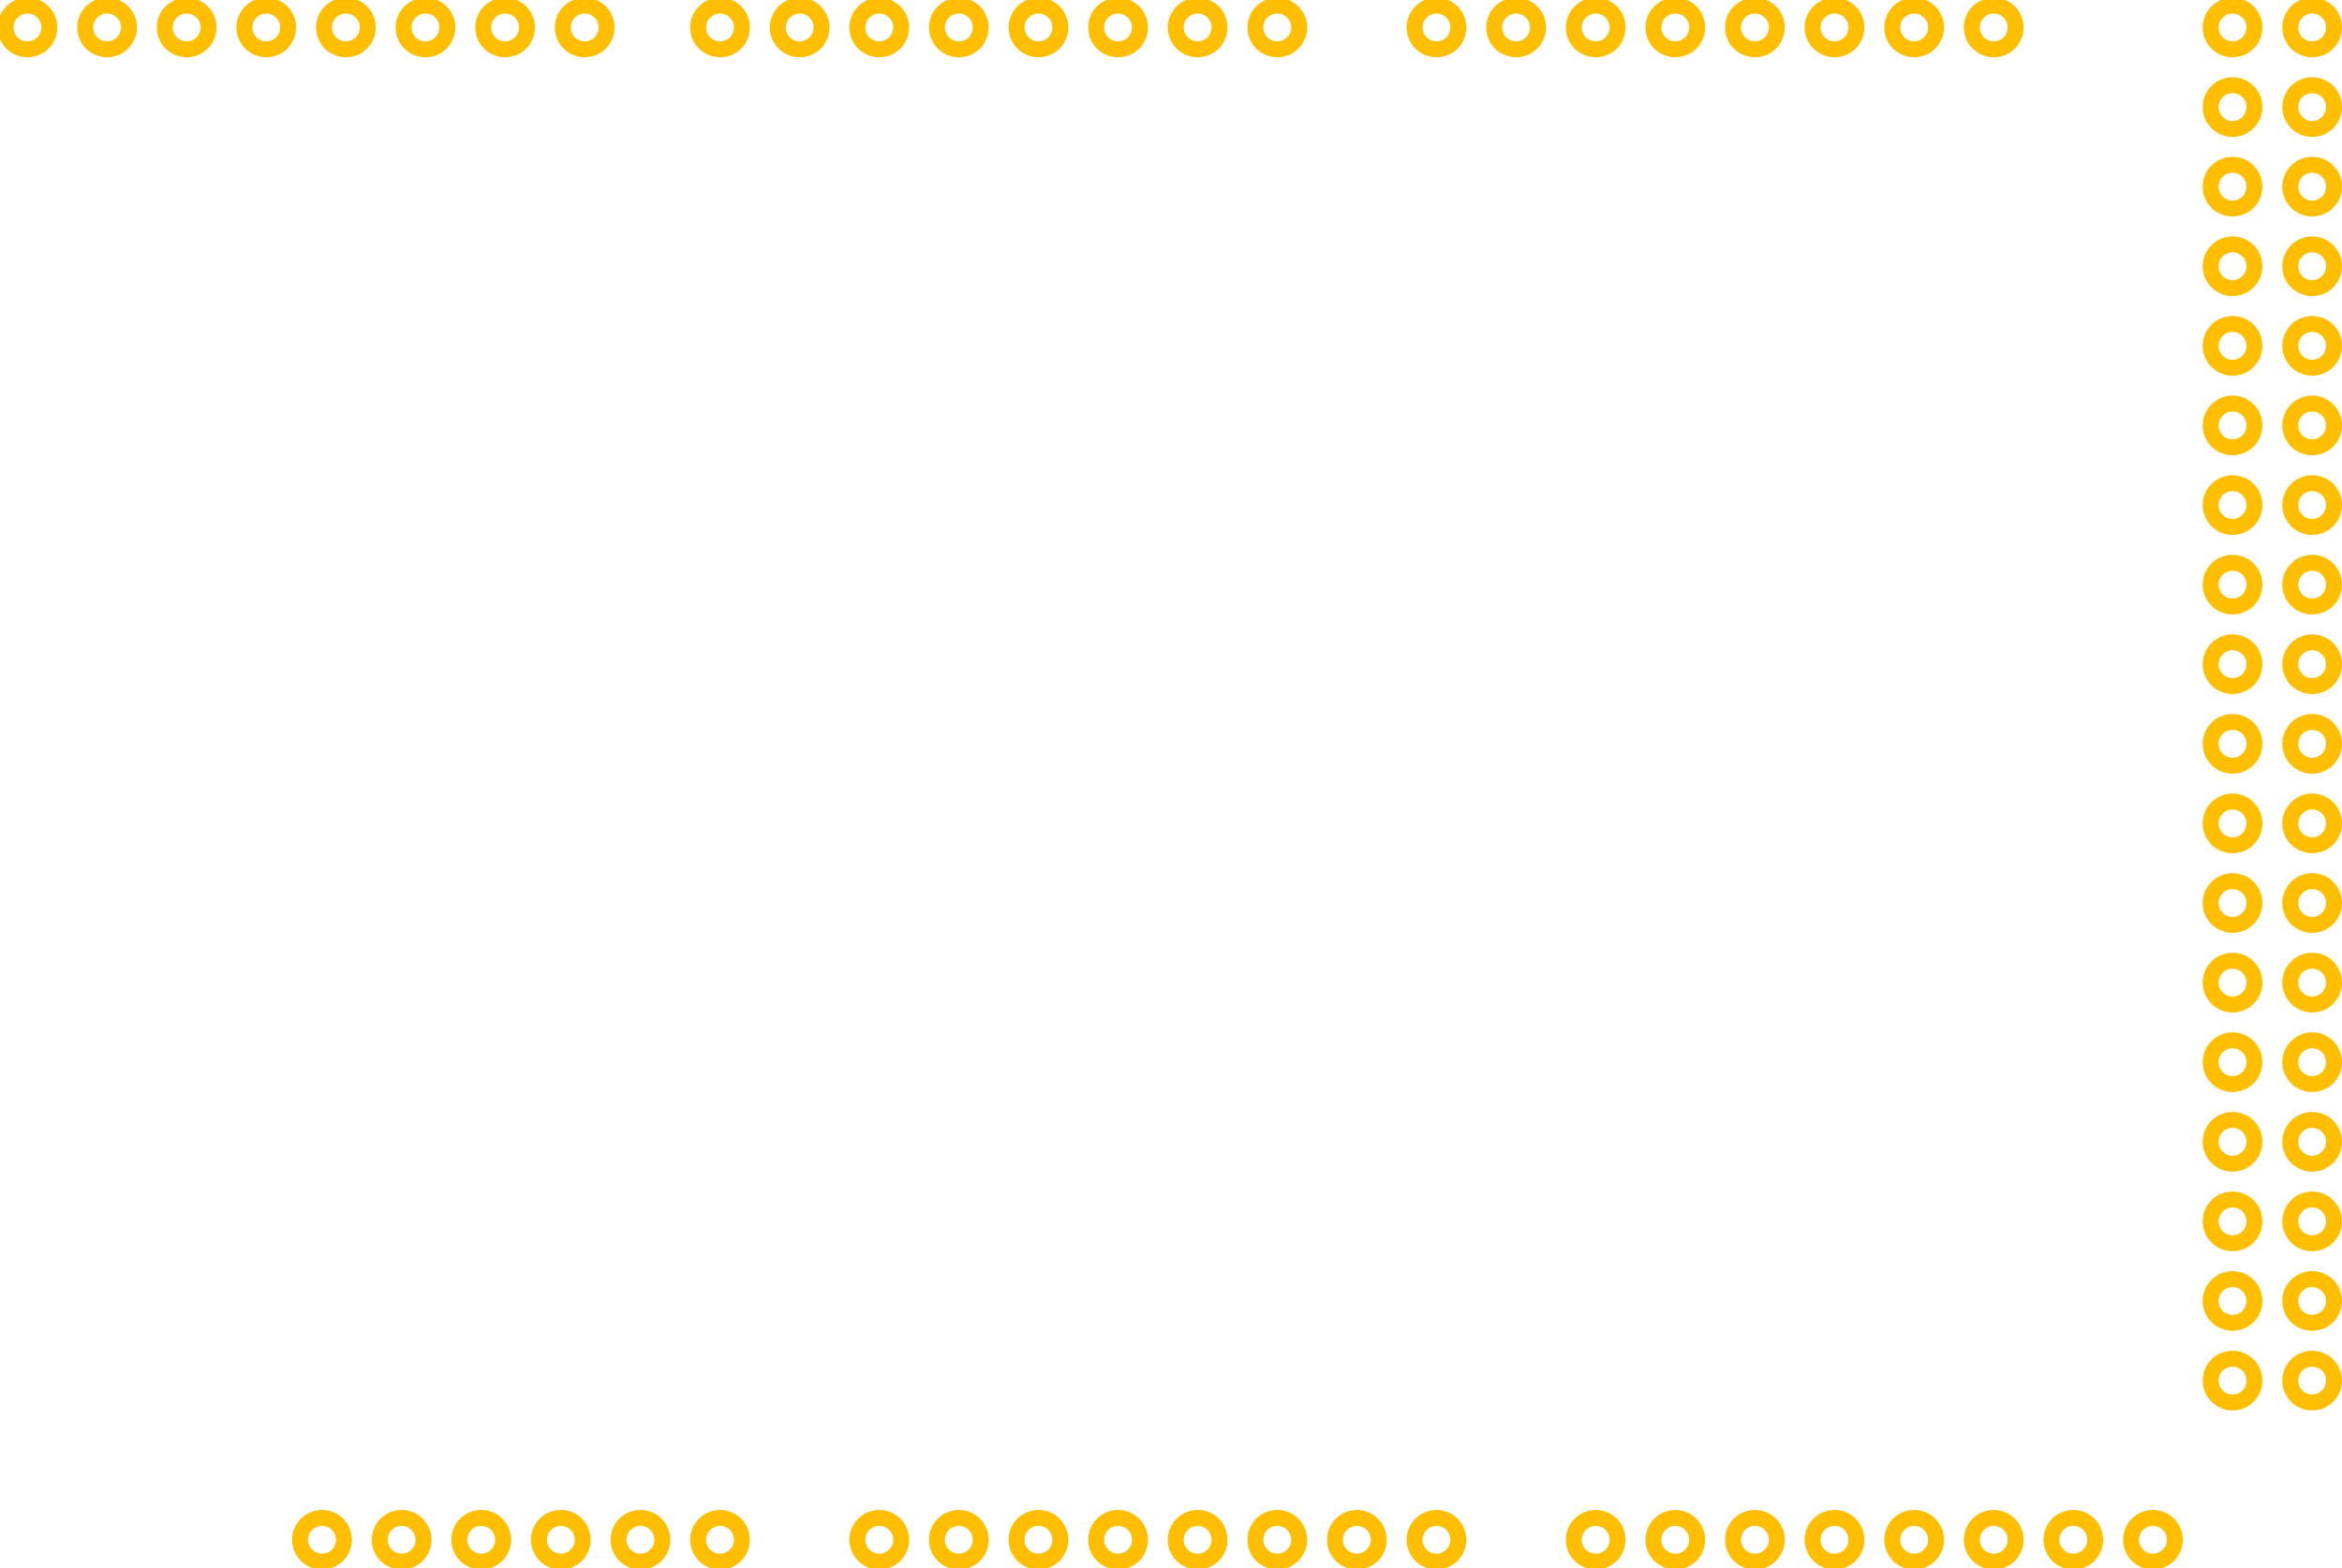
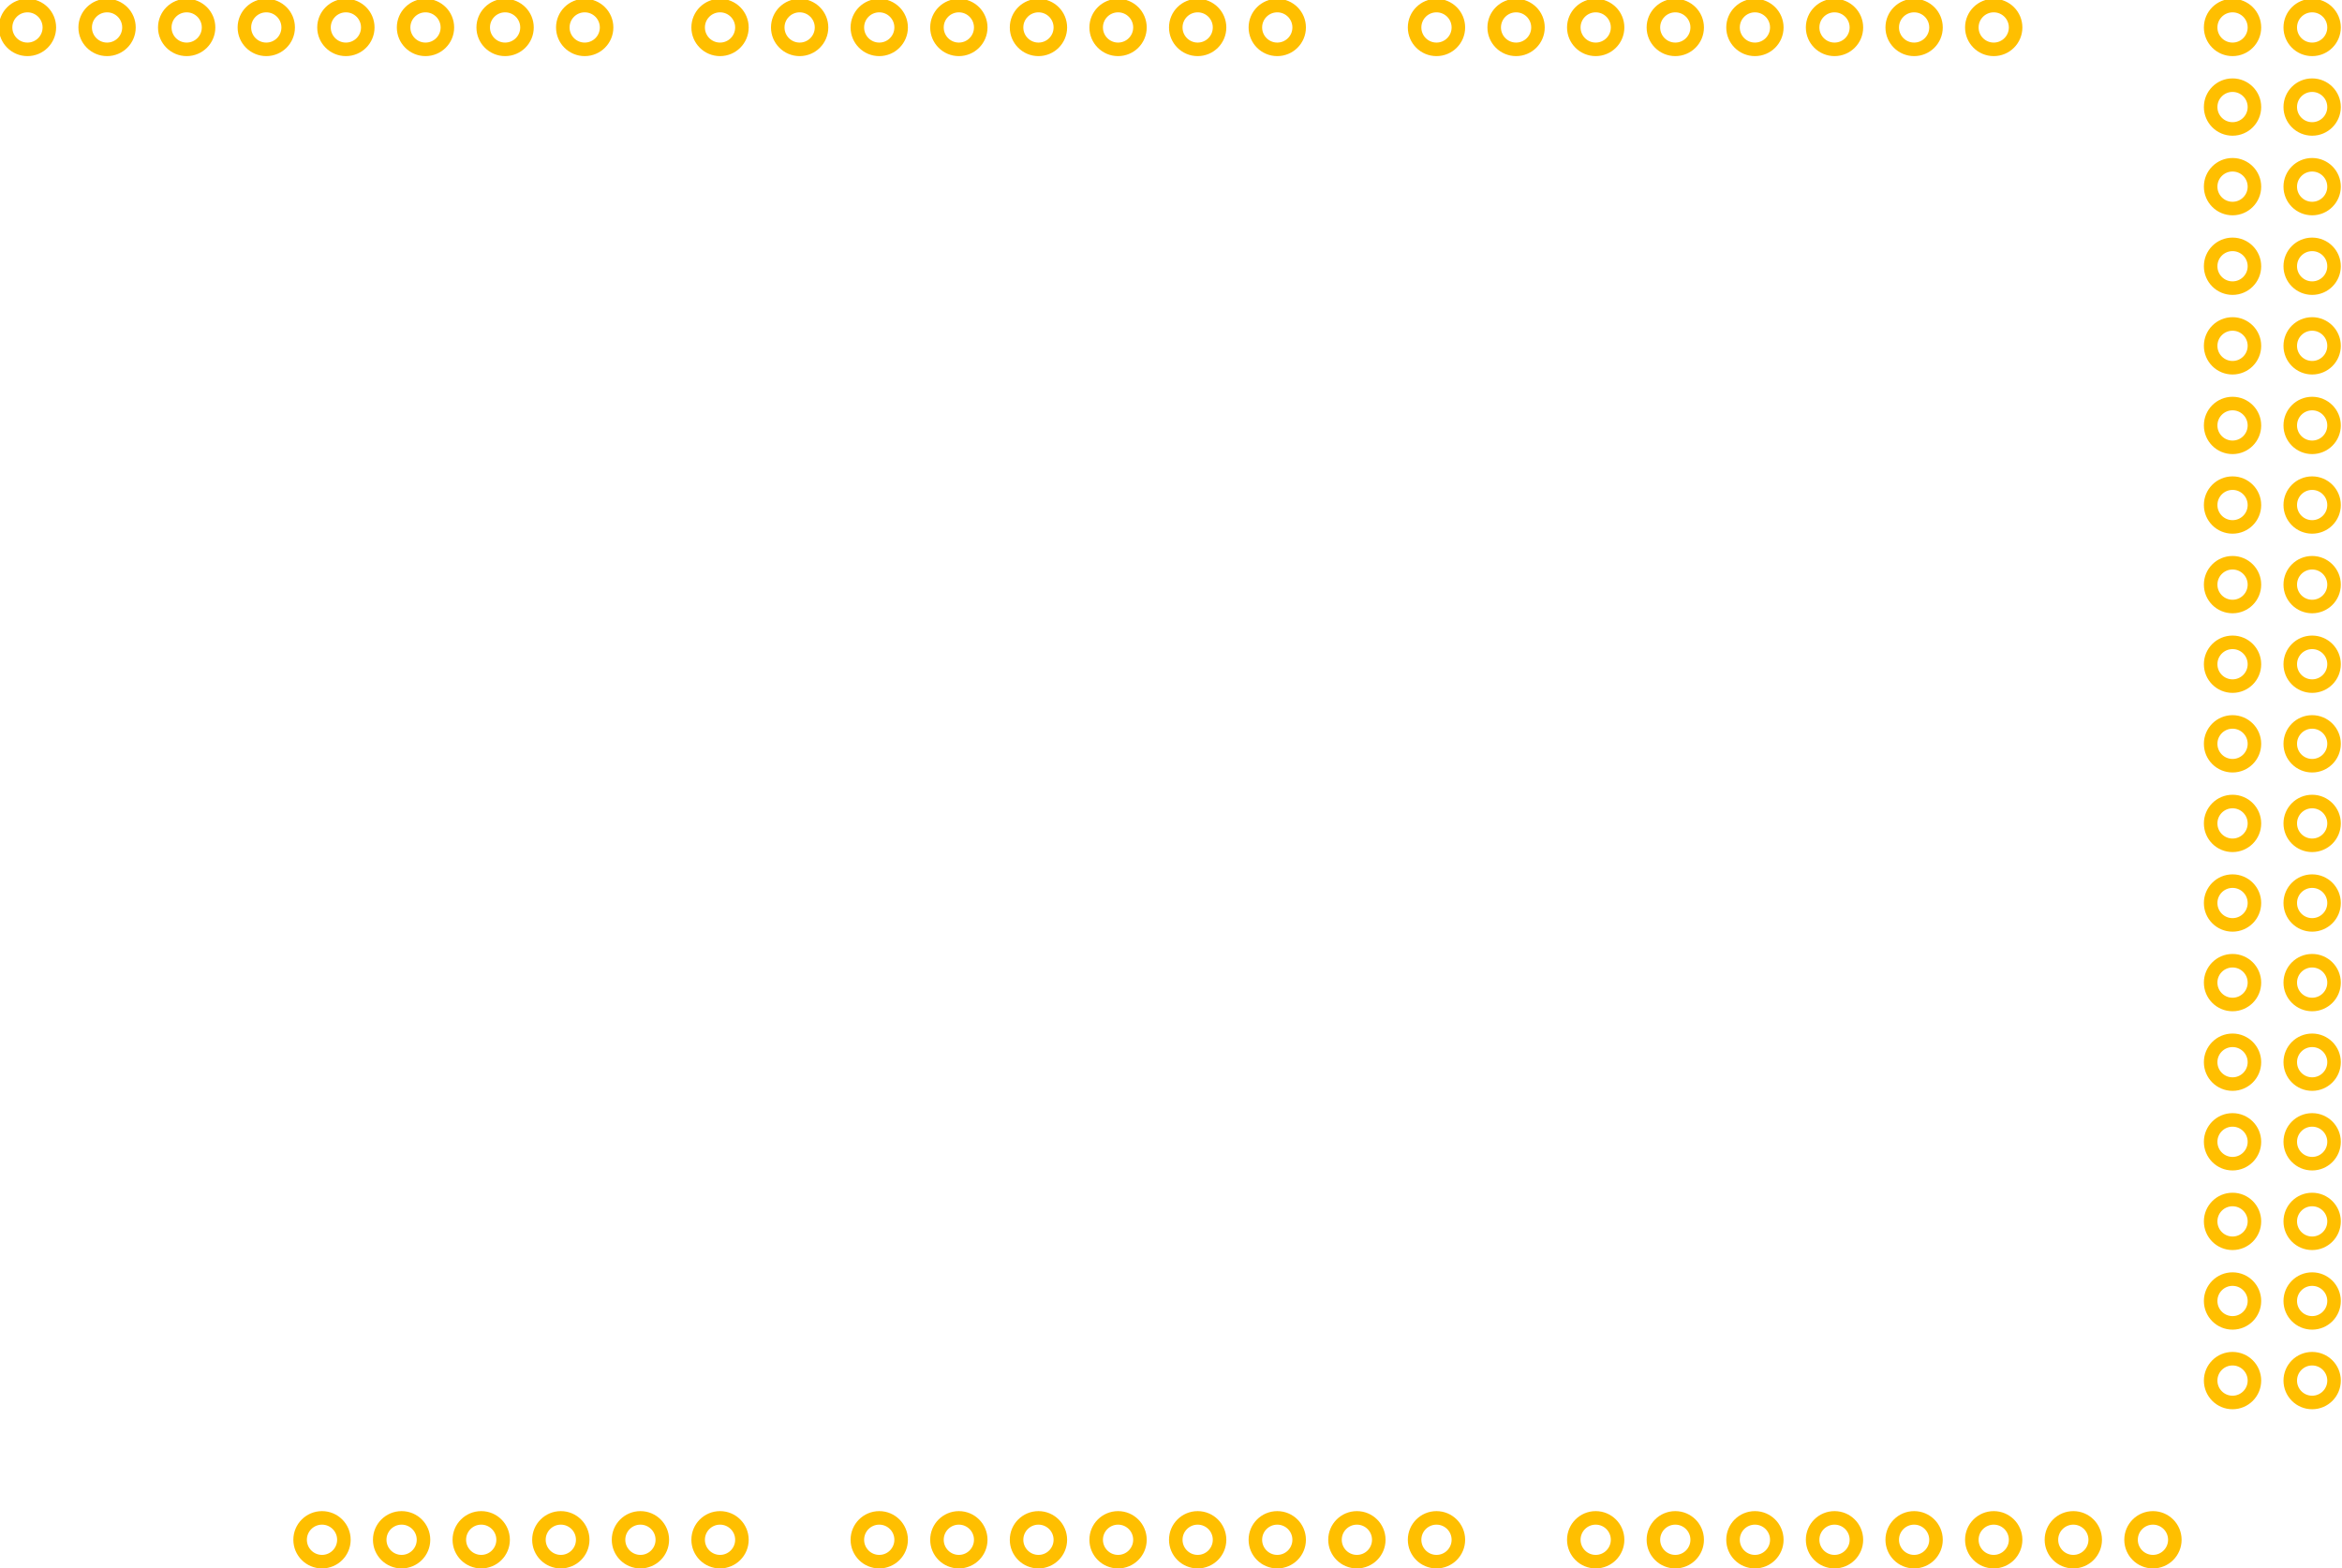
- <svg xmlns="http://www.w3.org/2000/svg" height="1.969in" id="svg2" version="1.2" viewBox="0 0 2942 1969" width="2.942in">
-   <defs id="defs34" />
+ <svg xmlns="http://www.w3.org/2000/svg" version="1.1" id="svg2" x="0px" y="0px" width="211.824px" height="141.768px" viewBox="0 0 211.824 141.768" enable-background="new 0 0 211.824 141.768" xml:space="preserve">
  <g id="copper1">
    <g id="copper0">
-       <circle cx="34.5" cy="34.5" id="connector0pin" r="27.5" style="fill:none;stroke:#ffbf00;stroke-width:20" />
-       <circle cx="134.5" cy="34.5" id="connector1pin" r="27.5" style="fill:none;stroke:#ffbf00;stroke-width:20" />
-       <circle cx="234.5" cy="34.5" id="connector2pin" r="27.5" style="fill:none;stroke:#ffbf00;stroke-width:20" />
-       <circle cx="334.5" cy="34.5" id="connector3pin" r="27.5" style="fill:none;stroke:#ffbf00;stroke-width:20" />
-       <circle cx="434.5" cy="34.5" id="connector4pin" r="27.5" style="fill:none;stroke:#ffbf00;stroke-width:20" />
-       <circle cx="534.5" cy="34.5" id="connector5pin" r="27.5" style="fill:none;stroke:#ffbf00;stroke-width:20" />
-       <circle cx="634.5" cy="34.5" id="connector6pin" r="27.5" style="fill:none;stroke:#ffbf00;stroke-width:20" />
-       <circle cx="734.5" cy="34.5" id="connector7pin" r="27.5" style="fill:none;stroke:#ffbf00;stroke-width:20" />
-       <circle cx="904.5" cy="34.5" id="connector8pin" r="27.5" style="fill:none;stroke:#ffbf00;stroke-width:20" />
-       <circle cx="1004.5" cy="34.5" id="connector9pin" r="27.5" style="fill:none;stroke:#ffbf00;stroke-width:20" />
-       <circle cx="1104.5" cy="34.5" id="connector10pin" r="27.5" style="fill:none;stroke:#ffbf00;stroke-width:20" />
-       <circle cx="1204.5" cy="34.5" id="connector11pin" r="27.5" style="fill:none;stroke:#ffbf00;stroke-width:20" />
-       <circle cx="1304.5" cy="34.5" id="connector12pin" r="27.5" style="fill:none;stroke:#ffbf00;stroke-width:20" />
-       <circle cx="1404.5" cy="34.5" id="connector13pin" r="27.5" style="fill:none;stroke:#ffbf00;stroke-width:20" />
-       <circle cx="1504.5" cy="34.5" id="connector14pin" r="27.5" style="fill:none;stroke:#ffbf00;stroke-width:20" />
-       <circle cx="1604.5" cy="34.5" id="connector15pin" r="27.5" style="fill:none;stroke:#ffbf00;stroke-width:20" />
-       <circle cx="404.5" cy="1934.5" id="connector16pin" r="27.5" style="fill:none;stroke:#ffbf00;stroke-width:20" />
-       <circle cx="504.5" cy="1934.5" id="connector17pin" r="27.5" style="fill:none;stroke:#ffbf00;stroke-width:20" />
-       <circle cx="604.5" cy="1934.5" id="connector18pin" r="27.5" style="fill:none;stroke:#ffbf00;stroke-width:20" />
-       <circle cx="704.5" cy="1934.5" id="connector19pin" r="27.5" style="fill:none;stroke:#ffbf00;stroke-width:20" />
-       <circle cx="804.5" cy="1934.5" id="connector20pin" r="27.5" style="fill:none;stroke:#ffbf00;stroke-width:20" />
-       <circle cx="904.5" cy="1934.5" id="connector21pin" r="27.5" style="fill:none;stroke:#ffbf00;stroke-width:20" />
-       <circle cx="1104.5" cy="1934.5" id="connector22pin" r="27.5" style="fill:none;stroke:#ffbf00;stroke-width:20" />
-       <circle cx="1204.5" cy="1934.5" id="connector23pin" r="27.5" style="fill:none;stroke:#ffbf00;stroke-width:20" />
-       <circle cx="1304.5" cy="1934.5" id="connector24pin" r="27.5" style="fill:none;stroke:#ffbf00;stroke-width:20" />
-       <circle cx="1404.5" cy="1934.5" id="connector25pin" r="27.5" style="fill:none;stroke:#ffbf00;stroke-width:20" />
-       <circle cx="1504.5" cy="1934.5" id="connector26pin" r="27.5" style="fill:none;stroke:#ffbf00;stroke-width:20" />
-       <circle cx="1604.5" cy="1934.5" id="connector27pin" r="27.5" style="fill:none;stroke:#ffbf00;stroke-width:20" />
-       <circle cx="1804.5" cy="34.5" id="connector28pin" r="27.5" style="fill:none;stroke:#ffbf00;stroke-width:20" />
-       <circle cx="1904.5" cy="34.5" id="connector29pin" r="27.5" style="fill:none;stroke:#ffbf00;stroke-width:20" />
-       <circle cx="2004.5" cy="34.5" id="connector30pin" r="27.5" style="fill:none;stroke:#ffbf00;stroke-width:20" />
-       <circle cx="2104.5" cy="34.5" id="connector31pin" r="27.5" style="fill:none;stroke:#ffbf00;stroke-width:20" />
-       <circle cx="2204.5" cy="34.5" id="connector32pin" r="27.5" style="fill:none;stroke:#ffbf00;stroke-width:20" />
-       <circle cx="2304.5" cy="34.5" id="connector33pin" r="27.5" style="fill:none;stroke:#ffbf00;stroke-width:20" />
-       <circle cx="2404.5" cy="34.5" id="connector34pin" r="27.5" style="fill:none;stroke:#ffbf00;stroke-width:20" />
-       <circle cx="2504.5" cy="34.5" id="connector35pin" r="27.5" style="fill:none;stroke:#ffbf00;stroke-width:20" />
-       <circle cx="1704.5" cy="1934.5" id="connector70pin" r="27.5" style="fill:none;stroke:#ffbf00;stroke-width:20" />
-       <circle cx="1804.5" cy="1934.5" id="connector71pin" r="27.5" style="fill:none;stroke:#ffbf00;stroke-width:20" />
-       <circle cx="2004.5" cy="1934.5" id="connector72pin" r="27.5" style="fill:none;stroke:#ffbf00;stroke-width:20" />
-       <circle cx="2104.5" cy="1934.5" id="connector73pin" r="27.5" style="fill:none;stroke:#ffbf00;stroke-width:20" />
-       <circle cx="2204.5" cy="1934.5" id="connector74pin" r="27.5" style="fill:none;stroke:#ffbf00;stroke-width:20" />
-       <circle cx="2304.5" cy="1934.5" id="connector75pin" r="27.5" style="fill:none;stroke:#ffbf00;stroke-width:20" />
-       <circle cx="2404.5" cy="1934.5" id="connector76pin" r="27.5" style="fill:none;stroke:#ffbf00;stroke-width:20" />
-       <circle cx="2504.5" cy="1934.5" id="connector77pin" r="27.5" style="fill:none;stroke:#ffbf00;stroke-width:20" />
-       <circle cx="2604.5" cy="1934.5" id="connector78pin" r="27.5" style="fill:none;stroke:#ffbf00;stroke-width:20" />
-       <circle cx="2704.5" cy="1934.5" id="connector79pin" r="27.5" style="fill:none;stroke:#ffbf00;stroke-width:20" />
-       <circle cx="2804.5" cy="34.5" id="connector80pin" r="27.5" style="fill:none;stroke:#ffbf00;stroke-width:20" />
-       <circle cx="2904.5" cy="34.5" id="connector81pin" r="27.5" style="fill:none;stroke:#ffbf00;stroke-width:20" />
-       <circle cx="2804.5" cy="134.5" id="connector36pin" r="27.5" style="fill:none;stroke:#ffbf00;stroke-width:20" />
-       <circle cx="2904.5" cy="134.5" id="connector37pin" r="27.5" style="fill:none;stroke:#ffbf00;stroke-width:20" />
-       <circle cx="2804.5" cy="234.5" id="connector38pin" r="27.5" style="fill:none;stroke:#ffbf00;stroke-width:20" />
-       <circle cx="2904.5" cy="234.5" id="connector39pin" r="27.5" style="fill:none;stroke:#ffbf00;stroke-width:20" />
-       <circle cx="2804.5" cy="334.5" id="connector40pin" r="27.5" style="fill:none;stroke:#ffbf00;stroke-width:20" />
-       <circle cx="2904.5" cy="334.5" id="connector41pin" r="27.5" style="fill:none;stroke:#ffbf00;stroke-width:20" />
-       <circle cx="2804.5" cy="434.5" id="connector42pin" r="27.5" style="fill:none;stroke:#ffbf00;stroke-width:20" />
-       <circle cx="2904.5" cy="434.5" id="connector43pin" r="27.5" style="fill:none;stroke:#ffbf00;stroke-width:20" />
-       <circle cx="2804.5" cy="534.5" id="connector44pin" r="27.5" style="fill:none;stroke:#ffbf00;stroke-width:20" />
-       <circle cx="2904.5" cy="534.5" id="connector45pin" r="27.5" style="fill:none;stroke:#ffbf00;stroke-width:20" />
-       <circle cx="2804.5" cy="634.5" id="connector46pin" r="27.5" style="fill:none;stroke:#ffbf00;stroke-width:20" />
-       <circle cx="2904.5" cy="634.5" id="connector47pin" r="27.5" style="fill:none;stroke:#ffbf00;stroke-width:20" />
-       <circle cx="2804.5" cy="734.5" id="connector48pin" r="27.5" style="fill:none;stroke:#ffbf00;stroke-width:20" />
-       <circle cx="2904.5" cy="734.5" id="connector49pin" r="27.5" style="fill:none;stroke:#ffbf00;stroke-width:20" />
-       <circle cx="2804.5" cy="834.5" id="connector50pin" r="27.5" style="fill:none;stroke:#ffbf00;stroke-width:20" />
-       <circle cx="2904.5" cy="834.5" id="connector51pin" r="27.5" style="fill:none;stroke:#ffbf00;stroke-width:20" />
-       <circle cx="2804.5" cy="934.5" id="connector52pin" r="27.5" style="fill:none;stroke:#ffbf00;stroke-width:20" />
-       <circle cx="2904.5" cy="934.5" id="connector53pin" r="27.5" style="fill:none;stroke:#ffbf00;stroke-width:20" />
-       <circle cx="2804.5" cy="1034.5" id="connector54pin" r="27.5" style="fill:none;stroke:#ffbf00;stroke-width:20" />
-       <circle cx="2904.5" cy="1034.5" id="connector55pin" r="27.5" style="fill:none;stroke:#ffbf00;stroke-width:20" />
-       <circle cx="2804.5" cy="1134.5" id="connector56pin" r="27.5" style="fill:none;stroke:#ffbf00;stroke-width:20" />
-       <circle cx="2904.5" cy="1134.5" id="connector57pin" r="27.5" style="fill:none;stroke:#ffbf00;stroke-width:20" />
-       <circle cx="2804.5" cy="1234.5" id="connector58pin" r="27.5" style="fill:none;stroke:#ffbf00;stroke-width:20" />
-       <circle cx="2904.5" cy="1234.5" id="connector59pin" r="27.5" style="fill:none;stroke:#ffbf00;stroke-width:20" />
-       <circle cx="2804.5" cy="1334.5" id="connector60pin" r="27.5" style="fill:none;stroke:#ffbf00;stroke-width:20" />
-       <circle cx="2904.5" cy="1334.5" id="connector61pin" r="27.5" style="fill:none;stroke:#ffbf00;stroke-width:20" />
-       <circle cx="2804.5" cy="1434.5" id="connector62pin" r="27.5" style="fill:none;stroke:#ffbf00;stroke-width:20" />
-       <circle cx="2904.5" cy="1434.5" id="connector63pin" r="27.5" style="fill:none;stroke:#ffbf00;stroke-width:20" />
-       <circle cx="2804.5" cy="1534.5" id="connector64pin" r="27.5" style="fill:none;stroke:#ffbf00;stroke-width:20" />
-       <circle cx="2904.5" cy="1534.5" id="connector65pin" r="27.5" style="fill:none;stroke:#ffbf00;stroke-width:20" />
-       <circle cx="2804.5" cy="1634.5" id="connector66pin" r="27.5" style="fill:none;stroke:#ffbf00;stroke-width:20" />
-       <circle cx="2904.5" cy="1634.5" id="connector67pin" r="27.5" style="fill:none;stroke:#ffbf00;stroke-width:20" />
-       <circle cx="2804.5" cy="1734.5" id="connector68pin" r="27.5" style="fill:none;stroke:#ffbf00;stroke-width:20" />
-       <circle cx="2904.5" cy="1734.5" id="connector69pin" r="27.5" style="fill:none;stroke:#ffbf00;stroke-width:20" />
+       <circle id="connector0pin" fill="none" stroke="#FFBF00" stroke-width="1.224" cx="2.484" cy="2.484" r="1.98" />
+       <circle id="connector1pin" fill="none" stroke="#FFBF00" stroke-width="1.224" cx="9.684" cy="2.484" r="1.98" />
+       <circle id="connector2pin" fill="none" stroke="#FFBF00" stroke-width="1.224" cx="16.884" cy="2.484" r="1.98" />
+       <circle id="connector3pin" fill="none" stroke="#FFBF00" stroke-width="1.224" cx="24.084" cy="2.484" r="1.98" />
+       <circle id="connector4pin" fill="none" stroke="#FFBF00" stroke-width="1.224" cx="31.284" cy="2.484" r="1.98" />
+       <circle id="connector5pin" fill="none" stroke="#FFBF00" stroke-width="1.224" cx="38.484" cy="2.484" r="1.98" />
+       <circle id="connector6pin" fill="none" stroke="#FFBF00" stroke-width="1.224" cx="45.684" cy="2.484" r="1.98" />
+       <circle id="connector7pin" fill="none" stroke="#FFBF00" stroke-width="1.224" cx="52.884" cy="2.484" r="1.98" />
+       <circle id="connector8pin" fill="none" stroke="#FFBF00" stroke-width="1.224" cx="65.124" cy="2.484" r="1.98" />
+       <circle id="connector9pin" fill="none" stroke="#FFBF00" stroke-width="1.224" cx="72.324" cy="2.484" r="1.98" />
+       <circle id="connector10pin" fill="none" stroke="#FFBF00" stroke-width="1.224" cx="79.524" cy="2.484" r="1.98" />
+       <circle id="connector11pin" fill="none" stroke="#FFBF00" stroke-width="1.224" cx="86.724" cy="2.484" r="1.98" />
+       <circle id="connector12pin" fill="none" stroke="#FFBF00" stroke-width="1.224" cx="93.924" cy="2.484" r="1.98" />
+       <circle id="connector13pin" fill="none" stroke="#FFBF00" stroke-width="1.224" cx="101.124" cy="2.484" r="1.98" />
+       <circle id="connector14pin" fill="none" stroke="#FFBF00" stroke-width="1.224" cx="108.324" cy="2.484" r="1.98" />
+       <circle id="connector15pin" fill="none" stroke="#FFBF00" stroke-width="1.224" cx="115.523" cy="2.484" r="1.98" />
+       <circle id="connector16pin" fill="none" stroke="#FFBF00" stroke-width="1.224" cx="29.124" cy="139.284" r="1.98" />
+       <circle id="connector17pin" fill="none" stroke="#FFBF00" stroke-width="1.224" cx="36.324" cy="139.284" r="1.98" />
+       <circle id="connector18pin" fill="none" stroke="#FFBF00" stroke-width="1.224" cx="43.524" cy="139.284" r="1.98" />
+       <circle id="connector19pin" fill="none" stroke="#FFBF00" stroke-width="1.224" cx="50.724" cy="139.284" r="1.98" />
+       <circle id="connector20pin" fill="none" stroke="#FFBF00" stroke-width="1.224" cx="57.924" cy="139.284" r="1.98" />
+       <circle id="connector21pin" fill="none" stroke="#FFBF00" stroke-width="1.224" cx="65.124" cy="139.284" r="1.98" />
+       <circle id="connector22pin" fill="none" stroke="#FFBF00" stroke-width="1.224" cx="79.524" cy="139.284" r="1.98" />
+       <circle id="connector23pin" fill="none" stroke="#FFBF00" stroke-width="1.224" cx="86.724" cy="139.284" r="1.98" />
+       <circle id="connector24pin" fill="none" stroke="#FFBF00" stroke-width="1.224" cx="93.924" cy="139.284" r="1.98" />
+       <circle id="connector25pin" fill="none" stroke="#FFBF00" stroke-width="1.224" cx="101.124" cy="139.284" r="1.98" />
+       <circle id="connector26pin" fill="none" stroke="#FFBF00" stroke-width="1.224" cx="108.324" cy="139.284" r="1.98" />
+       <circle id="connector27pin" fill="none" stroke="#FFBF00" stroke-width="1.224" cx="115.523" cy="139.284" r="1.98" />
+       <circle id="connector28pin" fill="none" stroke="#FFBF00" stroke-width="1.224" cx="129.924" cy="2.484" r="1.98" />
+       <circle id="connector29pin" fill="none" stroke="#FFBF00" stroke-width="1.224" cx="137.124" cy="2.484" r="1.98" />
+       <circle id="connector30pin" fill="none" stroke="#FFBF00" stroke-width="1.224" cx="144.324" cy="2.484" r="1.98" />
+       <circle id="connector31pin" fill="none" stroke="#FFBF00" stroke-width="1.224" cx="151.523" cy="2.484" r="1.98" />
+       <circle id="connector32pin" fill="none" stroke="#FFBF00" stroke-width="1.224" cx="158.725" cy="2.484" r="1.98" />
+       <circle id="connector33pin" fill="none" stroke="#FFBF00" stroke-width="1.224" cx="165.924" cy="2.484" r="1.98" />
+       <circle id="connector34pin" fill="none" stroke="#FFBF00" stroke-width="1.224" cx="173.124" cy="2.484" r="1.98" />
+       <circle id="connector35pin" fill="none" stroke="#FFBF00" stroke-width="1.224" cx="180.324" cy="2.484" r="1.98" />
+       <circle id="connector70pin" fill="none" stroke="#FFBF00" stroke-width="1.224" cx="122.725" cy="139.284" r="1.98" />
+       <circle id="connector71pin" fill="none" stroke="#FFBF00" stroke-width="1.224" cx="129.924" cy="139.284" r="1.98" />
+       <circle id="connector72pin" fill="none" stroke="#FFBF00" stroke-width="1.224" cx="144.324" cy="139.284" r="1.98" />
+       <circle id="connector73pin" fill="none" stroke="#FFBF00" stroke-width="1.224" cx="151.523" cy="139.284" r="1.98" />
+       <circle id="connector74pin" fill="none" stroke="#FFBF00" stroke-width="1.224" cx="158.725" cy="139.284" r="1.98" />
+       <circle id="connector75pin" fill="none" stroke="#FFBF00" stroke-width="1.224" cx="165.924" cy="139.284" r="1.98" />
+       <circle id="connector76pin" fill="none" stroke="#FFBF00" stroke-width="1.224" cx="173.124" cy="139.284" r="1.98" />
+       <circle id="connector77pin" fill="none" stroke="#FFBF00" stroke-width="1.224" cx="180.324" cy="139.284" r="1.98" />
+       <circle id="connector78pin" fill="none" stroke="#FFBF00" stroke-width="1.224" cx="187.523" cy="139.284" r="1.98" />
+       <circle id="connector79pin" fill="none" stroke="#FFBF00" stroke-width="1.224" cx="194.725" cy="139.284" r="1.98" />
+       <circle id="connector80pin" fill="none" stroke="#FFBF00" stroke-width="1.224" cx="201.924" cy="2.484" r="1.98" />
+       <circle id="connector81pin" fill="none" stroke="#FFBF00" stroke-width="1.224" cx="209.124" cy="2.484" r="1.98" />
+       <circle id="connector36pin" fill="none" stroke="#FFBF00" stroke-width="1.224" cx="201.924" cy="9.684" r="1.98" />
+       <circle id="connector37pin" fill="none" stroke="#FFBF00" stroke-width="1.224" cx="209.124" cy="9.684" r="1.98" />
+       <circle id="connector38pin" fill="none" stroke="#FFBF00" stroke-width="1.224" cx="201.924" cy="16.884" r="1.98" />
+       <circle id="connector39pin" fill="none" stroke="#FFBF00" stroke-width="1.224" cx="209.124" cy="16.884" r="1.98" />
+       <circle id="connector40pin" fill="none" stroke="#FFBF00" stroke-width="1.224" cx="201.924" cy="24.084" r="1.98" />
+       <circle id="connector41pin" fill="none" stroke="#FFBF00" stroke-width="1.224" cx="209.124" cy="24.084" r="1.98" />
+       <circle id="connector42pin" fill="none" stroke="#FFBF00" stroke-width="1.224" cx="201.924" cy="31.284" r="1.98" />
+       <circle id="connector43pin" fill="none" stroke="#FFBF00" stroke-width="1.224" cx="209.124" cy="31.284" r="1.98" />
+       <circle id="connector44pin" fill="none" stroke="#FFBF00" stroke-width="1.224" cx="201.924" cy="38.484" r="1.98" />
+       <circle id="connector45pin" fill="none" stroke="#FFBF00" stroke-width="1.224" cx="209.124" cy="38.484" r="1.98" />
+       <circle id="connector46pin" fill="none" stroke="#FFBF00" stroke-width="1.224" cx="201.924" cy="45.684" r="1.98" />
+       <circle id="connector47pin" fill="none" stroke="#FFBF00" stroke-width="1.224" cx="209.124" cy="45.684" r="1.98" />
+       <circle id="connector48pin" fill="none" stroke="#FFBF00" stroke-width="1.224" cx="201.924" cy="52.884" r="1.98" />
+       <circle id="connector49pin" fill="none" stroke="#FFBF00" stroke-width="1.224" cx="209.124" cy="52.884" r="1.98" />
+       <circle id="connector50pin" fill="none" stroke="#FFBF00" stroke-width="1.224" cx="201.924" cy="60.084" r="1.98" />
+       <circle id="connector51pin" fill="none" stroke="#FFBF00" stroke-width="1.224" cx="209.124" cy="60.084" r="1.98" />
+       <circle id="connector52pin" fill="none" stroke="#FFBF00" stroke-width="1.224" cx="201.924" cy="67.284" r="1.98" />
+       <circle id="connector53pin" fill="none" stroke="#FFBF00" stroke-width="1.224" cx="209.124" cy="67.284" r="1.98" />
+       <circle id="connector54pin" fill="none" stroke="#FFBF00" stroke-width="1.224" cx="201.924" cy="74.484" r="1.98" />
+       <circle id="connector55pin" fill="none" stroke="#FFBF00" stroke-width="1.224" cx="209.124" cy="74.484" r="1.98" />
+       <circle id="connector56pin" fill="none" stroke="#FFBF00" stroke-width="1.224" cx="201.924" cy="81.684" r="1.98" />
+       <circle id="connector57pin" fill="none" stroke="#FFBF00" stroke-width="1.224" cx="209.124" cy="81.684" r="1.98" />
+       <circle id="connector58pin" fill="none" stroke="#FFBF00" stroke-width="1.224" cx="201.924" cy="88.884" r="1.98" />
+       <circle id="connector59pin" fill="none" stroke="#FFBF00" stroke-width="1.224" cx="209.124" cy="88.884" r="1.98" />
+       <circle id="connector60pin" fill="none" stroke="#FFBF00" stroke-width="1.224" cx="201.924" cy="96.084" r="1.98" />
+       <circle id="connector61pin" fill="none" stroke="#FFBF00" stroke-width="1.224" cx="209.124" cy="96.084" r="1.98" />
+       <circle id="connector62pin" fill="none" stroke="#FFBF00" stroke-width="1.224" cx="201.924" cy="103.284" r="1.98" />
+       <circle id="connector63pin" fill="none" stroke="#FFBF00" stroke-width="1.224" cx="209.124" cy="103.284" r="1.98" />
+       <circle id="connector64pin" fill="none" stroke="#FFBF00" stroke-width="1.224" cx="201.924" cy="110.484" r="1.98" />
+       <circle id="connector65pin" fill="none" stroke="#FFBF00" stroke-width="1.224" cx="209.124" cy="110.484" r="1.98" />
+       <circle id="connector66pin" fill="none" stroke="#FFBF00" stroke-width="1.224" cx="201.924" cy="117.684" r="1.98" />
+       <circle id="connector67pin" fill="none" stroke="#FFBF00" stroke-width="1.224" cx="209.124" cy="117.684" r="1.98" />
+       <circle id="connector68pin" fill="none" stroke="#FFBF00" stroke-width="1.224" cx="201.924" cy="124.884" r="1.98" />
+       <circle id="connector69pin" fill="none" stroke="#FFBF00" stroke-width="1.224" cx="209.124" cy="124.884" r="1.98" />
    </g>
  </g>
</svg>
